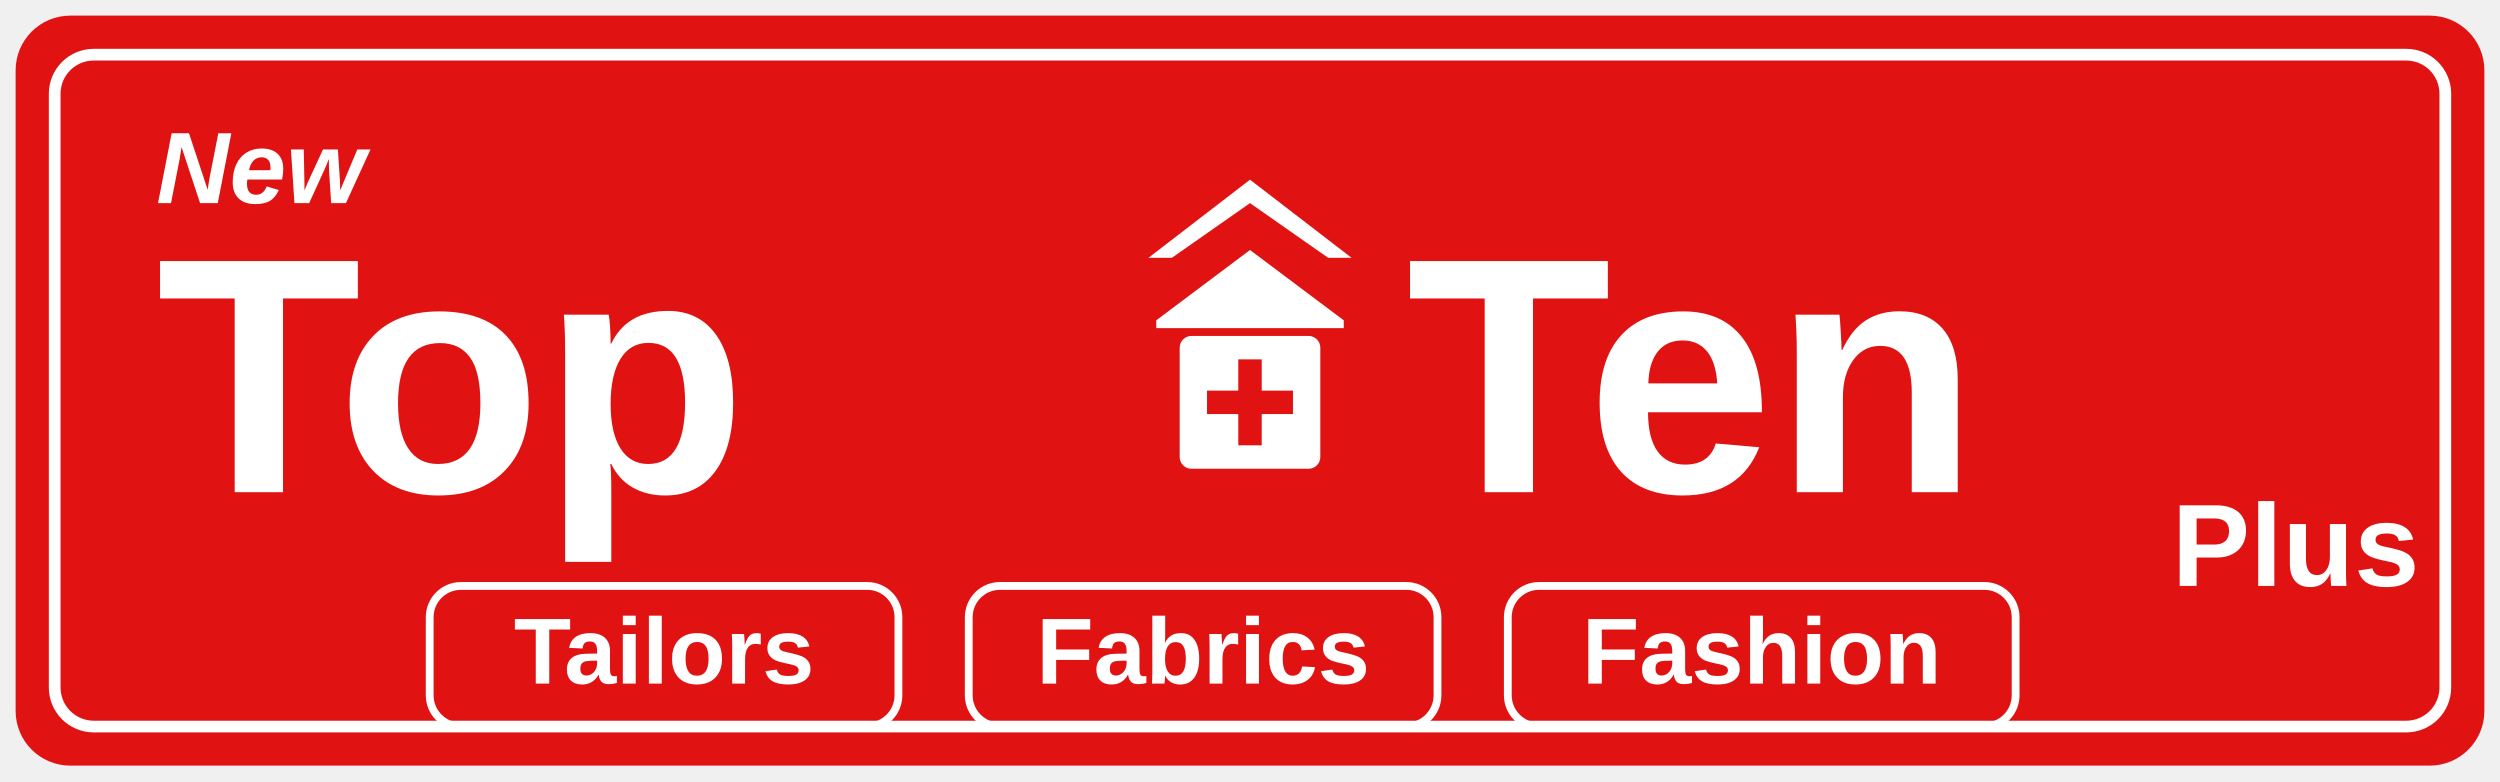
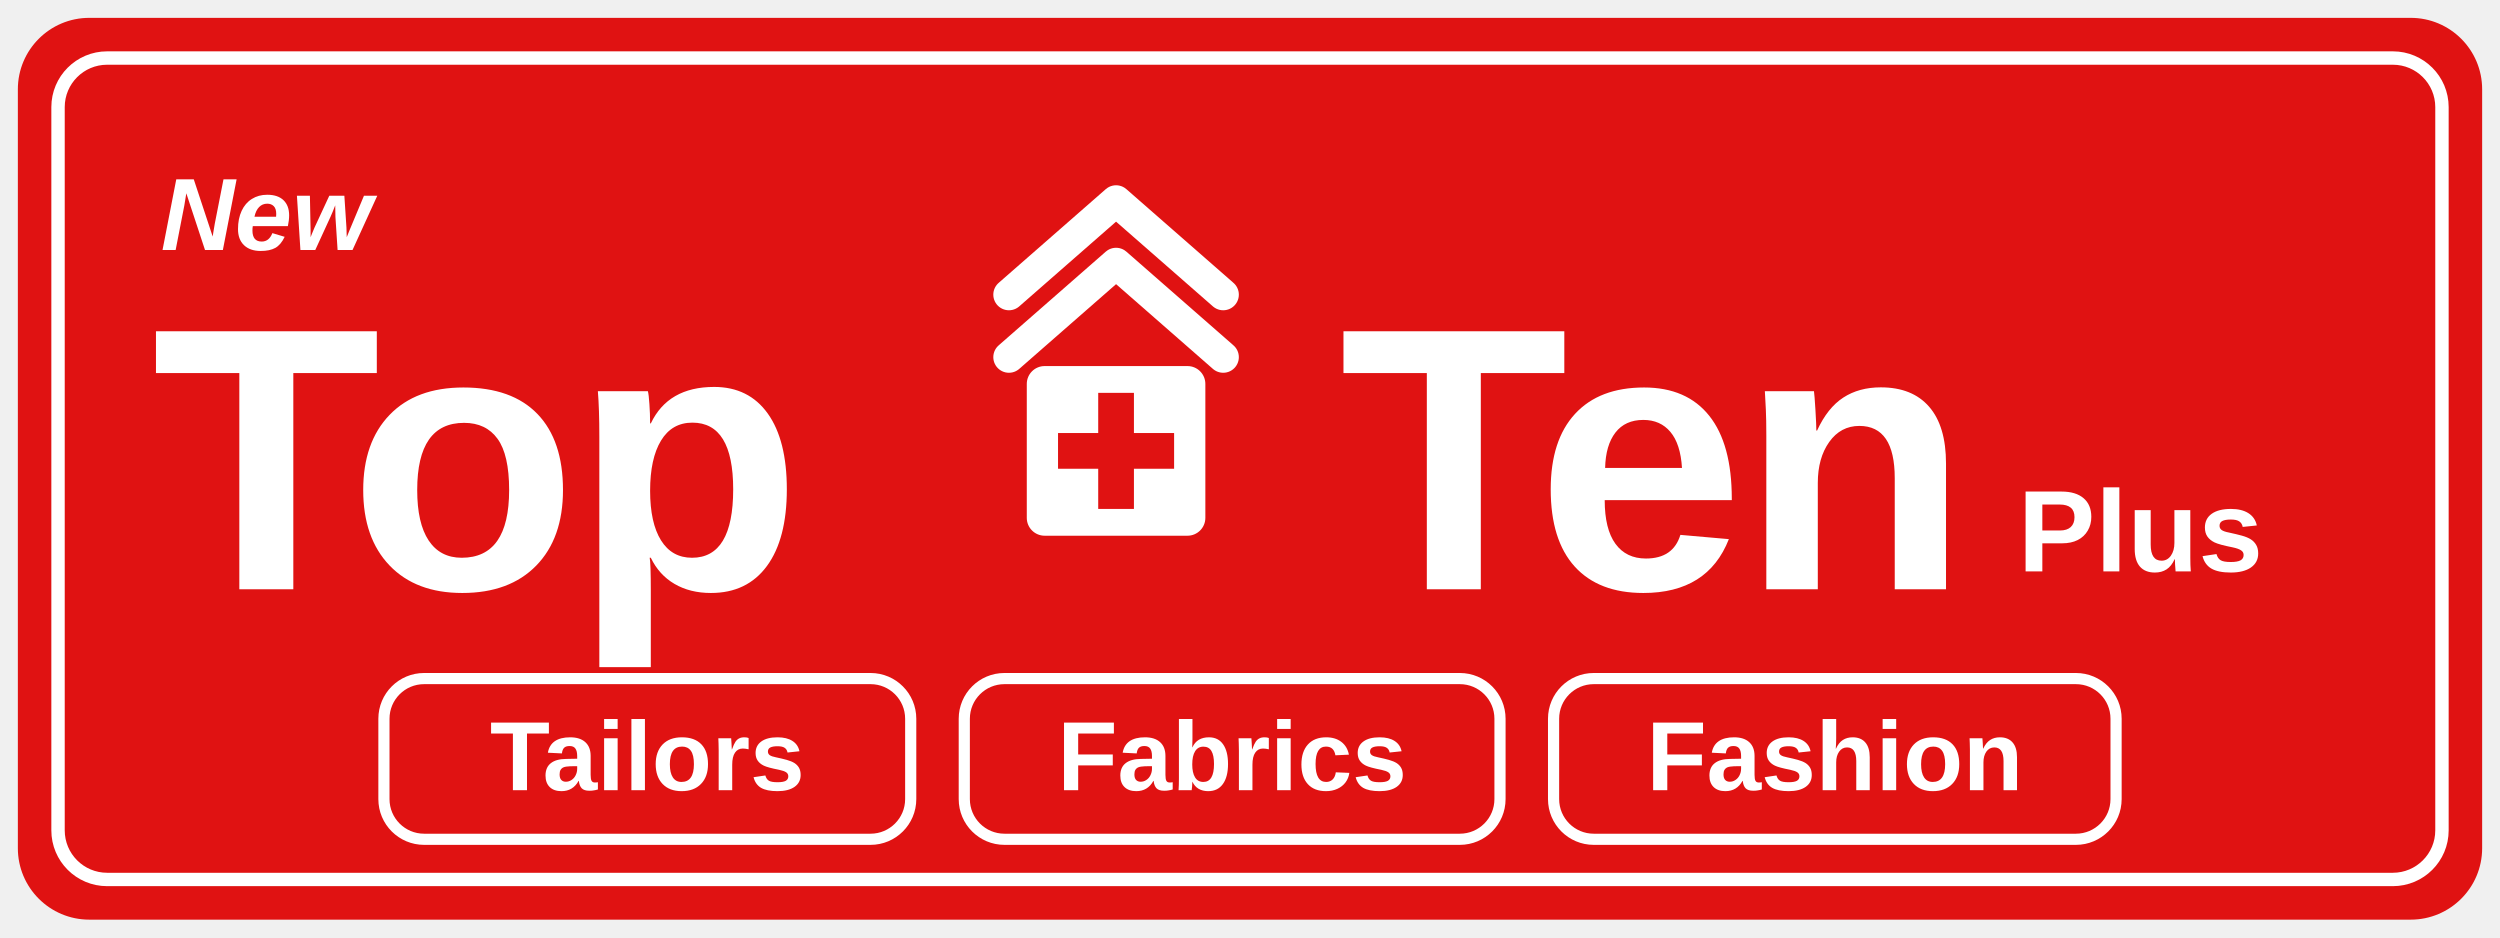
- <svg xmlns="http://www.w3.org/2000/svg" viewBox="0 0 640 200" role="img" aria-label="New Top Ten Plus — Tailors Fabrics Fashion">
-   <rect x="4" y="4" width="632" height="192" rx="14" fill="#e01212" />
-   <rect x="14" y="14" width="612" height="172" rx="10" fill="none" stroke="#ffffff" stroke-width="3" />
-   <text x="40" y="52" font-family="Segoe UI, Arial, sans-serif" font-size="26" font-style="italic" font-weight="700" fill="#ffffff">New</text>
-   <text x="40" y="126" font-family="Segoe UI, Arial, sans-serif" font-size="86" font-weight="800" fill="#ffffff">Top</text>
-   <g transform="translate(292,44)">
-     <path d="M28 2 L54 22 L48 22 L28 8 L8 22 L2 22 Z" fill="#ffffff" />
-     <path d="M28 20 L52 38 L52 40 L4 40 L4 38 Z" fill="#ffffff" />
-     <rect x="10" y="42" width="36" height="34" rx="3" fill="#ffffff" />
-     <rect x="25" y="48" width="6" height="22" fill="#e01212" />
-     <rect x="17" y="56" width="22" height="6" fill="#e01212" />
+ <svg xmlns="http://www.w3.org/2000/svg" viewBox="0 0 560 210" role="img" aria-label="New Top Ten Plus — Tailors Fabrics Fashion">
+   <rect x="4" y="4" width="552" height="202" rx="16" fill="#e01212" />
+   <rect x="13" y="13" width="534" height="184" rx="11" fill="none" stroke="#ffffff" stroke-width="3" />
+   <g font-family="'Segoe UI', 'Arial Black', Arial, sans-serif" fill="#ffffff">
+     <text x="36" y="56" font-size="23" font-style="italic" font-weight="800">New</text>
+     <text x="34" y="132" font-size="84" font-weight="800" letter-spacing="-1">Top</text>
+     <text x="300" y="132" font-size="84" font-weight="800" letter-spacing="-1">Ten</text>
+     <text x="452" y="128" font-size="26" font-weight="800">Plus</text>
  </g>
-   <text x="360" y="126" font-family="Segoe UI, Arial, sans-serif" font-size="86" font-weight="800" fill="#ffffff">Ten</text>
-   <text x="556" y="150" font-family="Segoe UI, Arial, sans-serif" font-size="30" font-weight="800" fill="#ffffff">Plus</text>
-   <g font-family="Segoe UI, Arial, sans-serif" font-size="24" font-weight="700" fill="#ffffff">
-     <rect x="110" y="150" width="120" height="36" rx="8" fill="none" stroke="#ffffff" stroke-width="2" />
-     <text x="170" y="175" text-anchor="middle">Tailors</text>
-     <rect x="248" y="150" width="120" height="36" rx="8" fill="none" stroke="#ffffff" stroke-width="2" />
-     <text x="308" y="175" text-anchor="middle">Fabrics</text>
-     <rect x="386" y="150" width="130" height="36" rx="8" fill="none" stroke="#ffffff" stroke-width="2" />
-     <text x="451" y="175" text-anchor="middle">Fashion</text>
+   <g>
+     <polyline points="226,66 250,45 274,66" fill="none" stroke="#ffffff" stroke-width="7" stroke-linecap="round" stroke-linejoin="round" />
+     <polyline points="226,80 250,59 274,80" fill="none" stroke="#ffffff" stroke-width="7" stroke-linecap="round" stroke-linejoin="round" />
+     <rect x="230" y="82" width="40" height="38" rx="4" fill="#ffffff" />
+     <rect x="246" y="88" width="8" height="26" fill="#e01212" />
+     <rect x="237" y="97" width="26" height="8" fill="#e01212" />
+   </g>
+   <g font-family="'Segoe UI', Arial, sans-serif" font-size="22" font-weight="700" fill="#ffffff">
+     <rect x="86" y="152" width="118" height="36" rx="9" fill="none" stroke="#ffffff" stroke-width="2.5" />
+     <text x="145" y="177" text-anchor="middle">Tailors</text>
+     <rect x="216" y="152" width="120" height="36" rx="9" fill="none" stroke="#ffffff" stroke-width="2.5" />
+     <text x="276" y="177" text-anchor="middle">Fabrics</text>
+     <rect x="348" y="152" width="126" height="36" rx="9" fill="none" stroke="#ffffff" stroke-width="2.5" />
+     <text x="411" y="177" text-anchor="middle">Fashion</text>
  </g>
</svg>
